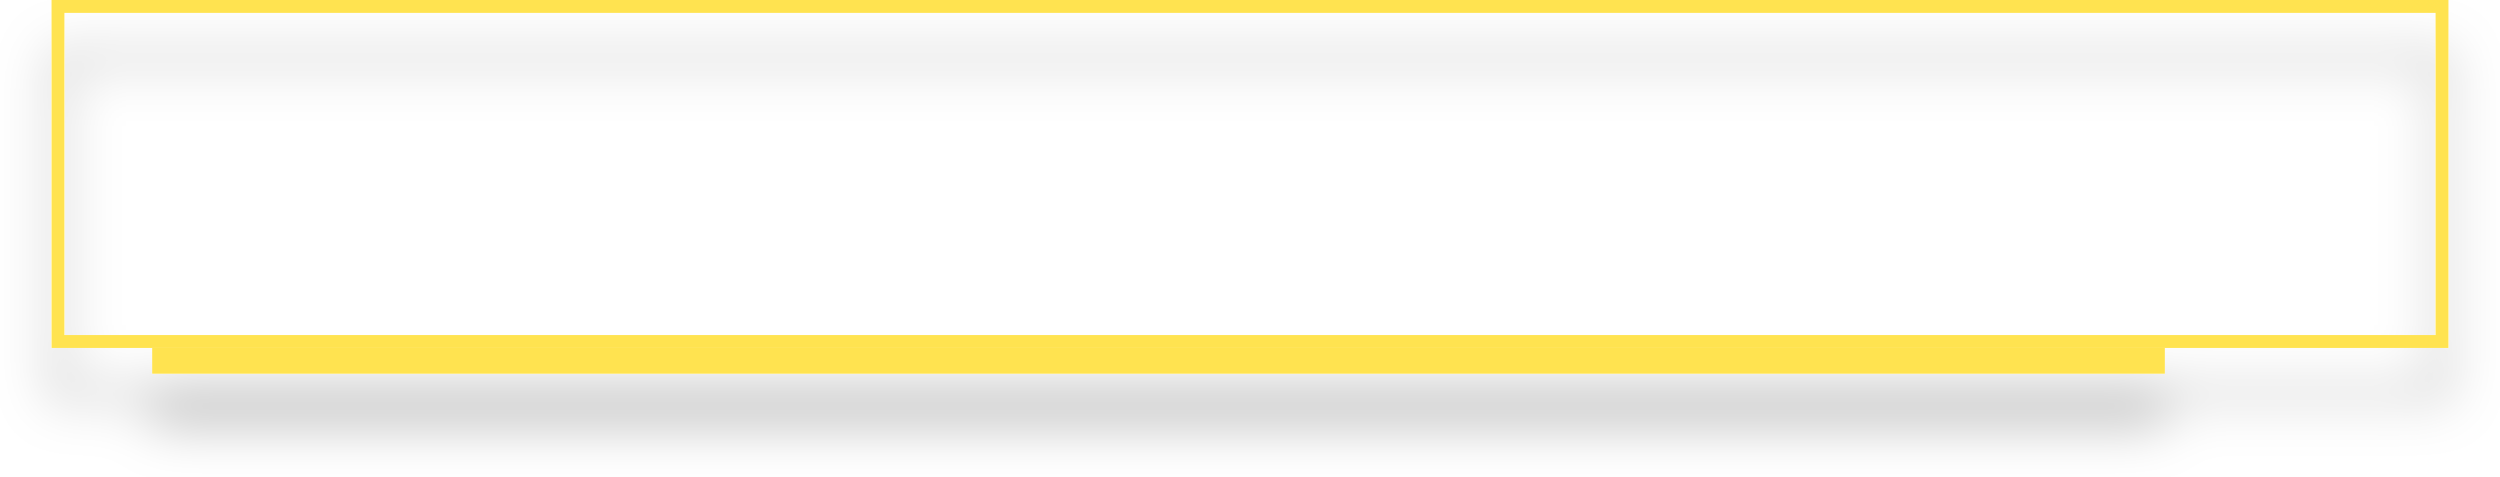
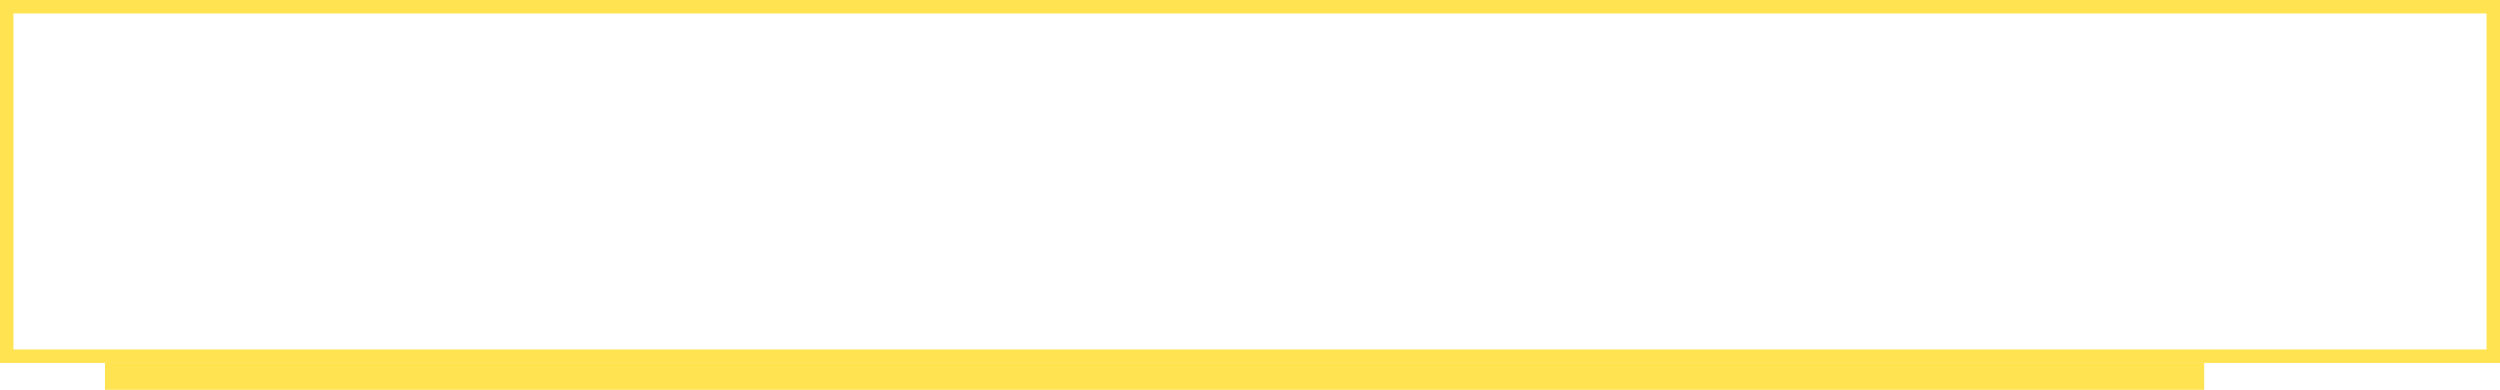
- <svg xmlns="http://www.w3.org/2000/svg" width="100%" height="100%" viewBox="0 0 194 37" fill="none">
-   <g filter="url(#filter0_d_1536_5297)">
-     <rect x="4.5" y="0.5" width="185" height="26" stroke="#FFE350" />
-     <rect x="12.309" y="27.5" width="155.183" height="1" stroke="#FFE350" />
-   </g>
-   <defs>
-     <filter id="filter0_d_1536_5297" x="0" y="0" width="194" height="37" filterUnits="userSpaceOnUse" color-interpolation-filters="sRGB">
-       <feFlood flood-opacity="0" result="BackgroundImageFix" />
-       <feColorMatrix in="SourceAlpha" type="matrix" values="0 0 0 0 0 0 0 0 0 0 0 0 0 0 0 0 0 0 127 0" result="hardAlpha" />
-       <feOffset dy="4" />
-       <feGaussianBlur stdDeviation="2" />
-       <feComposite in2="hardAlpha" operator="out" />
-       <feColorMatrix type="matrix" values="0 0 0 0 0 0 0 0 0 0 0 0 0 0 0 0 0 0 0.25 0" />
-       <feBlend mode="normal" in2="BackgroundImageFix" result="effect1_dropShadow_1536_5297" />
-       <feBlend mode="normal" in="SourceGraphic" in2="effect1_dropShadow_1536_5297" result="shape" />
-     </filter>
-   </defs>
+ <svg xmlns="http://www.w3.org/2000/svg" width="100%" height="29" viewBox="0 0 186 29" fill="none" preserveAspectRatio="none">
+   <rect x="0.5" y="0.5" width="185" height="26" stroke="#FFE350" />
+   <rect x="8.309" y="27.5" width="155.183" height="1" stroke="#FFE350" />
</svg>
